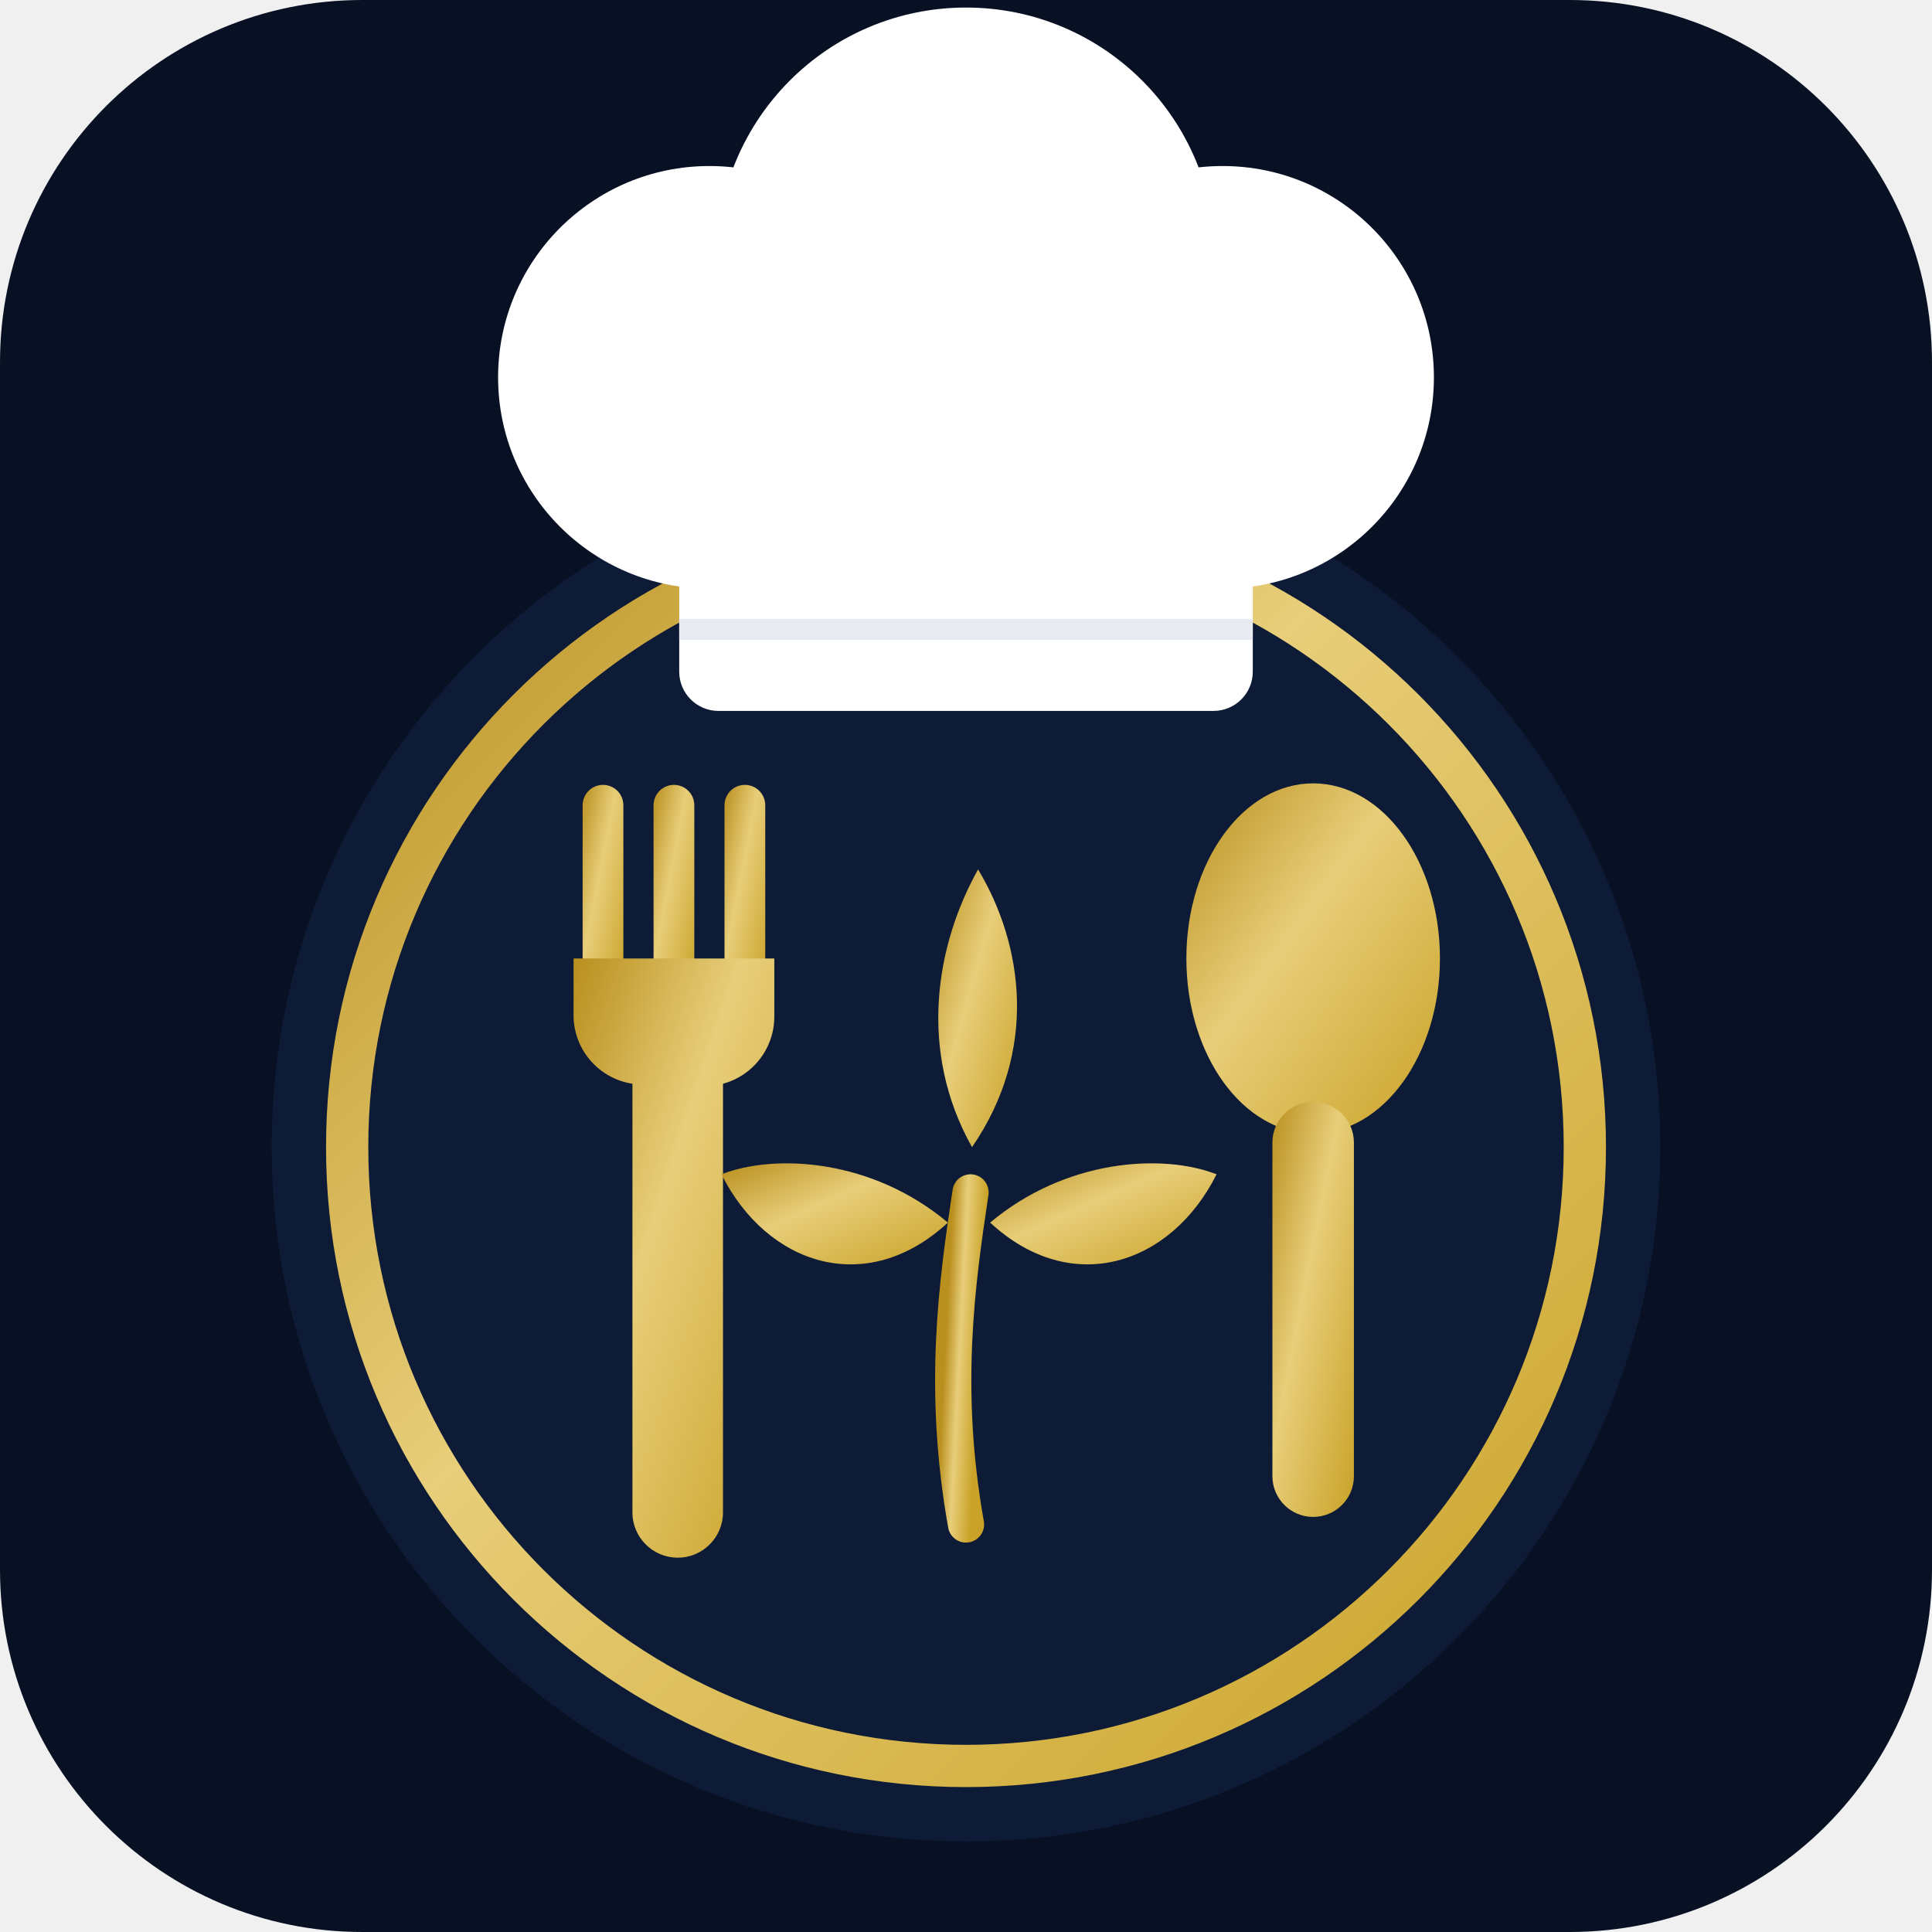
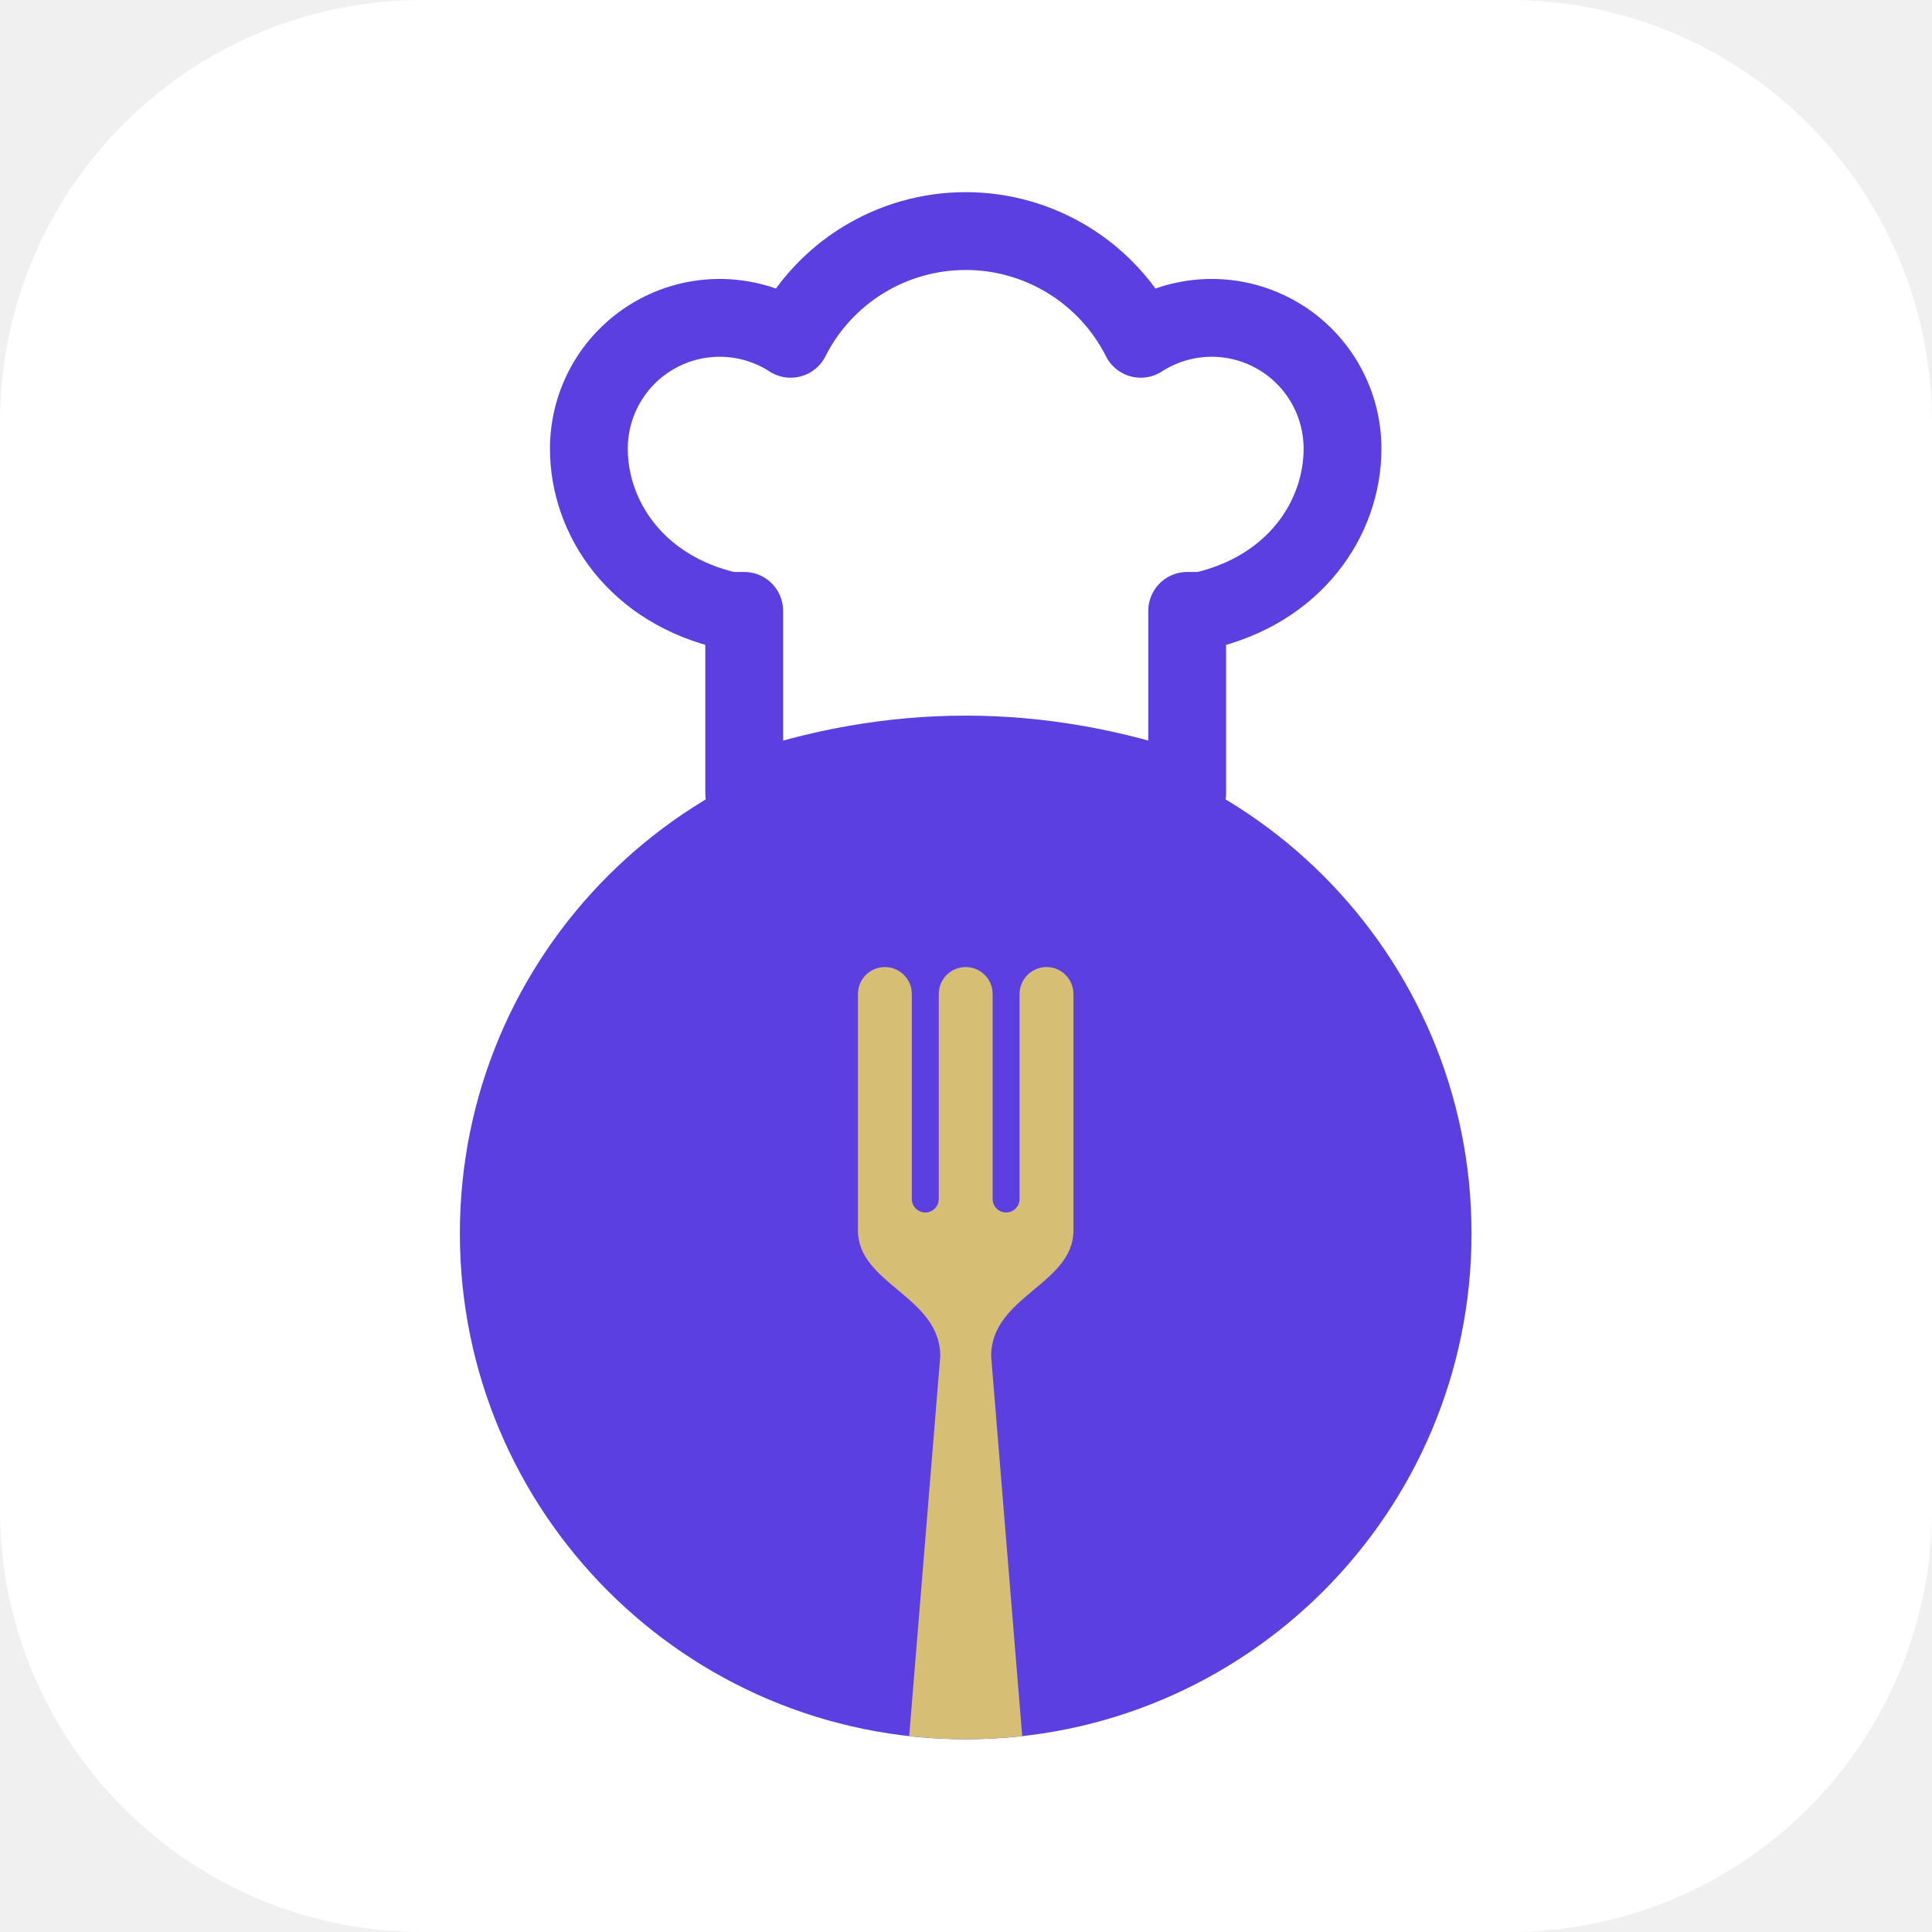
- <svg xmlns="http://www.w3.org/2000/svg" viewBox="0 0 128 128">
-   <defs>
-     <linearGradient id="goldg" x1="0" y1="0" x2="1" y2="1">
-       <stop offset="0%" stop-color="#B98F1E" />
-       <stop offset="42%" stop-color="#E8CE7A" />
-       <stop offset="100%" stop-color="#C9A227" />
-     </linearGradient>
-   </defs>
-   <rect width="128" height="128" rx="24" fill="#081124" />
-   <circle cx="64" cy="76" r="46" fill="#0D1B36" />
-   <circle cx="64" cy="76" r="41" fill="none" stroke="url(#goldg)" stroke-width="2.8" />
-   <g fill="url(#goldg)">
-     <rect x="38.6" y="52" width="2.7" height="14" rx="1.35" />
-     <rect x="43.3" y="52" width="2.7" height="14" rx="1.35" />
-     <rect x="48" y="52" width="2.7" height="14" rx="1.35" />
-     <path d="M38 63.5h13.3v3.9a4.6 4.6 0 0 1-3.4 4.4v28.4a3 3 0 0 1-6 0V71.8a4.6 4.6 0 0 1-3.9-4.4z" />
-   </g>
-   <g fill="url(#goldg)">
-     <ellipse cx="87" cy="63.5" rx="8.4" ry="11.6" />
-     <rect x="84.3" y="73" width="5.4" height="27.5" rx="2.7" />
-   </g>
-   <g>
-     <path d="M64 101c-1.6-9 -.6-16 .3-22" stroke="url(#goldg)" stroke-width="2.4" fill="none" stroke-linecap="round" />
-     <path d="M64.4 76c-3.6-6.4-2.4-13.4.4-18.4 3 5 4 12 -.4 18.4z" fill="url(#goldg)" />
-     <path d="M65.6 81c5-4.2 11.4-4.6 15-3.2-3 6-9.6 8.2-15 3.2z" fill="url(#goldg)" />
-     <path d="M62.8 81c-5-4.2-11.4-4.6-15-3.2 3 6 9.6 8.2 15 3.2z" fill="url(#goldg)" />
-   </g>
-   <g fill="#FFFFFF">
-     <circle cx="47" cy="25" r="14" />
-     <circle cx="81" cy="25" r="14" />
-     <circle cx="64" cy="17" r="16.5" />
-     <path d="M45 30h38v14.5a2.6 2.6 0 0 1-2.6 2.6H47.6a2.6 2.6 0 0 1-2.6-2.6z" />
-   </g>
-   <g fill="#E7EAF0">
-     <rect x="45" y="41" width="38" height="1.4" />
+ <svg xmlns="http://www.w3.org/2000/svg" viewBox="0 0 512 512">
+   <rect width="512" height="512" rx="112" fill="#FFFFFF" />
+   <g transform="translate(46 46) scale(0.82)">
+     <g transform="translate(8.3699 14.609) scale(0.96731)">
+       <path fill="#5B3FE0" d="M 87 339 A 169 169 0 1 0 425 339 A 169 169 0 1 0 87 339 Z" />
+       <path fill="#D6BE74" d="M 220 259 A 9 9 0 0 1 238 259 L 238 327.5 A 4.5 4.5 0 0 0 247 327.5 L 247 259 A 9 9 0 0 1 265 259 L 265 327.5 A 4.5 4.5 0 0 0 274 327.5 L 274 259 A 9 9 0 0 1 292 259 L 292 338 C 292 356 264.5 360 264.5 380 L 274.88 506.94 A 169 169 0 0 1 237.12 506.94 L 247.5 380 C 247.5 360 220 356 220 338 Z" />
+       <path fill="#FFFFFF" stroke="#5B3FE0" stroke-width="26" stroke-linejoin="round" d="M 177 131 C 146 124 130.1 100 130.1 76.8 A 43.7 43.7 0 0 1 197.52 40.1 A 65.5 65.5 0 0 1 314.48 40.1 A 43.7 43.7 0 0 1 381.9 76.8 C 381.9 100 366 124 335 131 L 330 131 L 330 192 Q 256 166 182 192 L 182 131 Z" />
+     </g>
  </g>
</svg>
